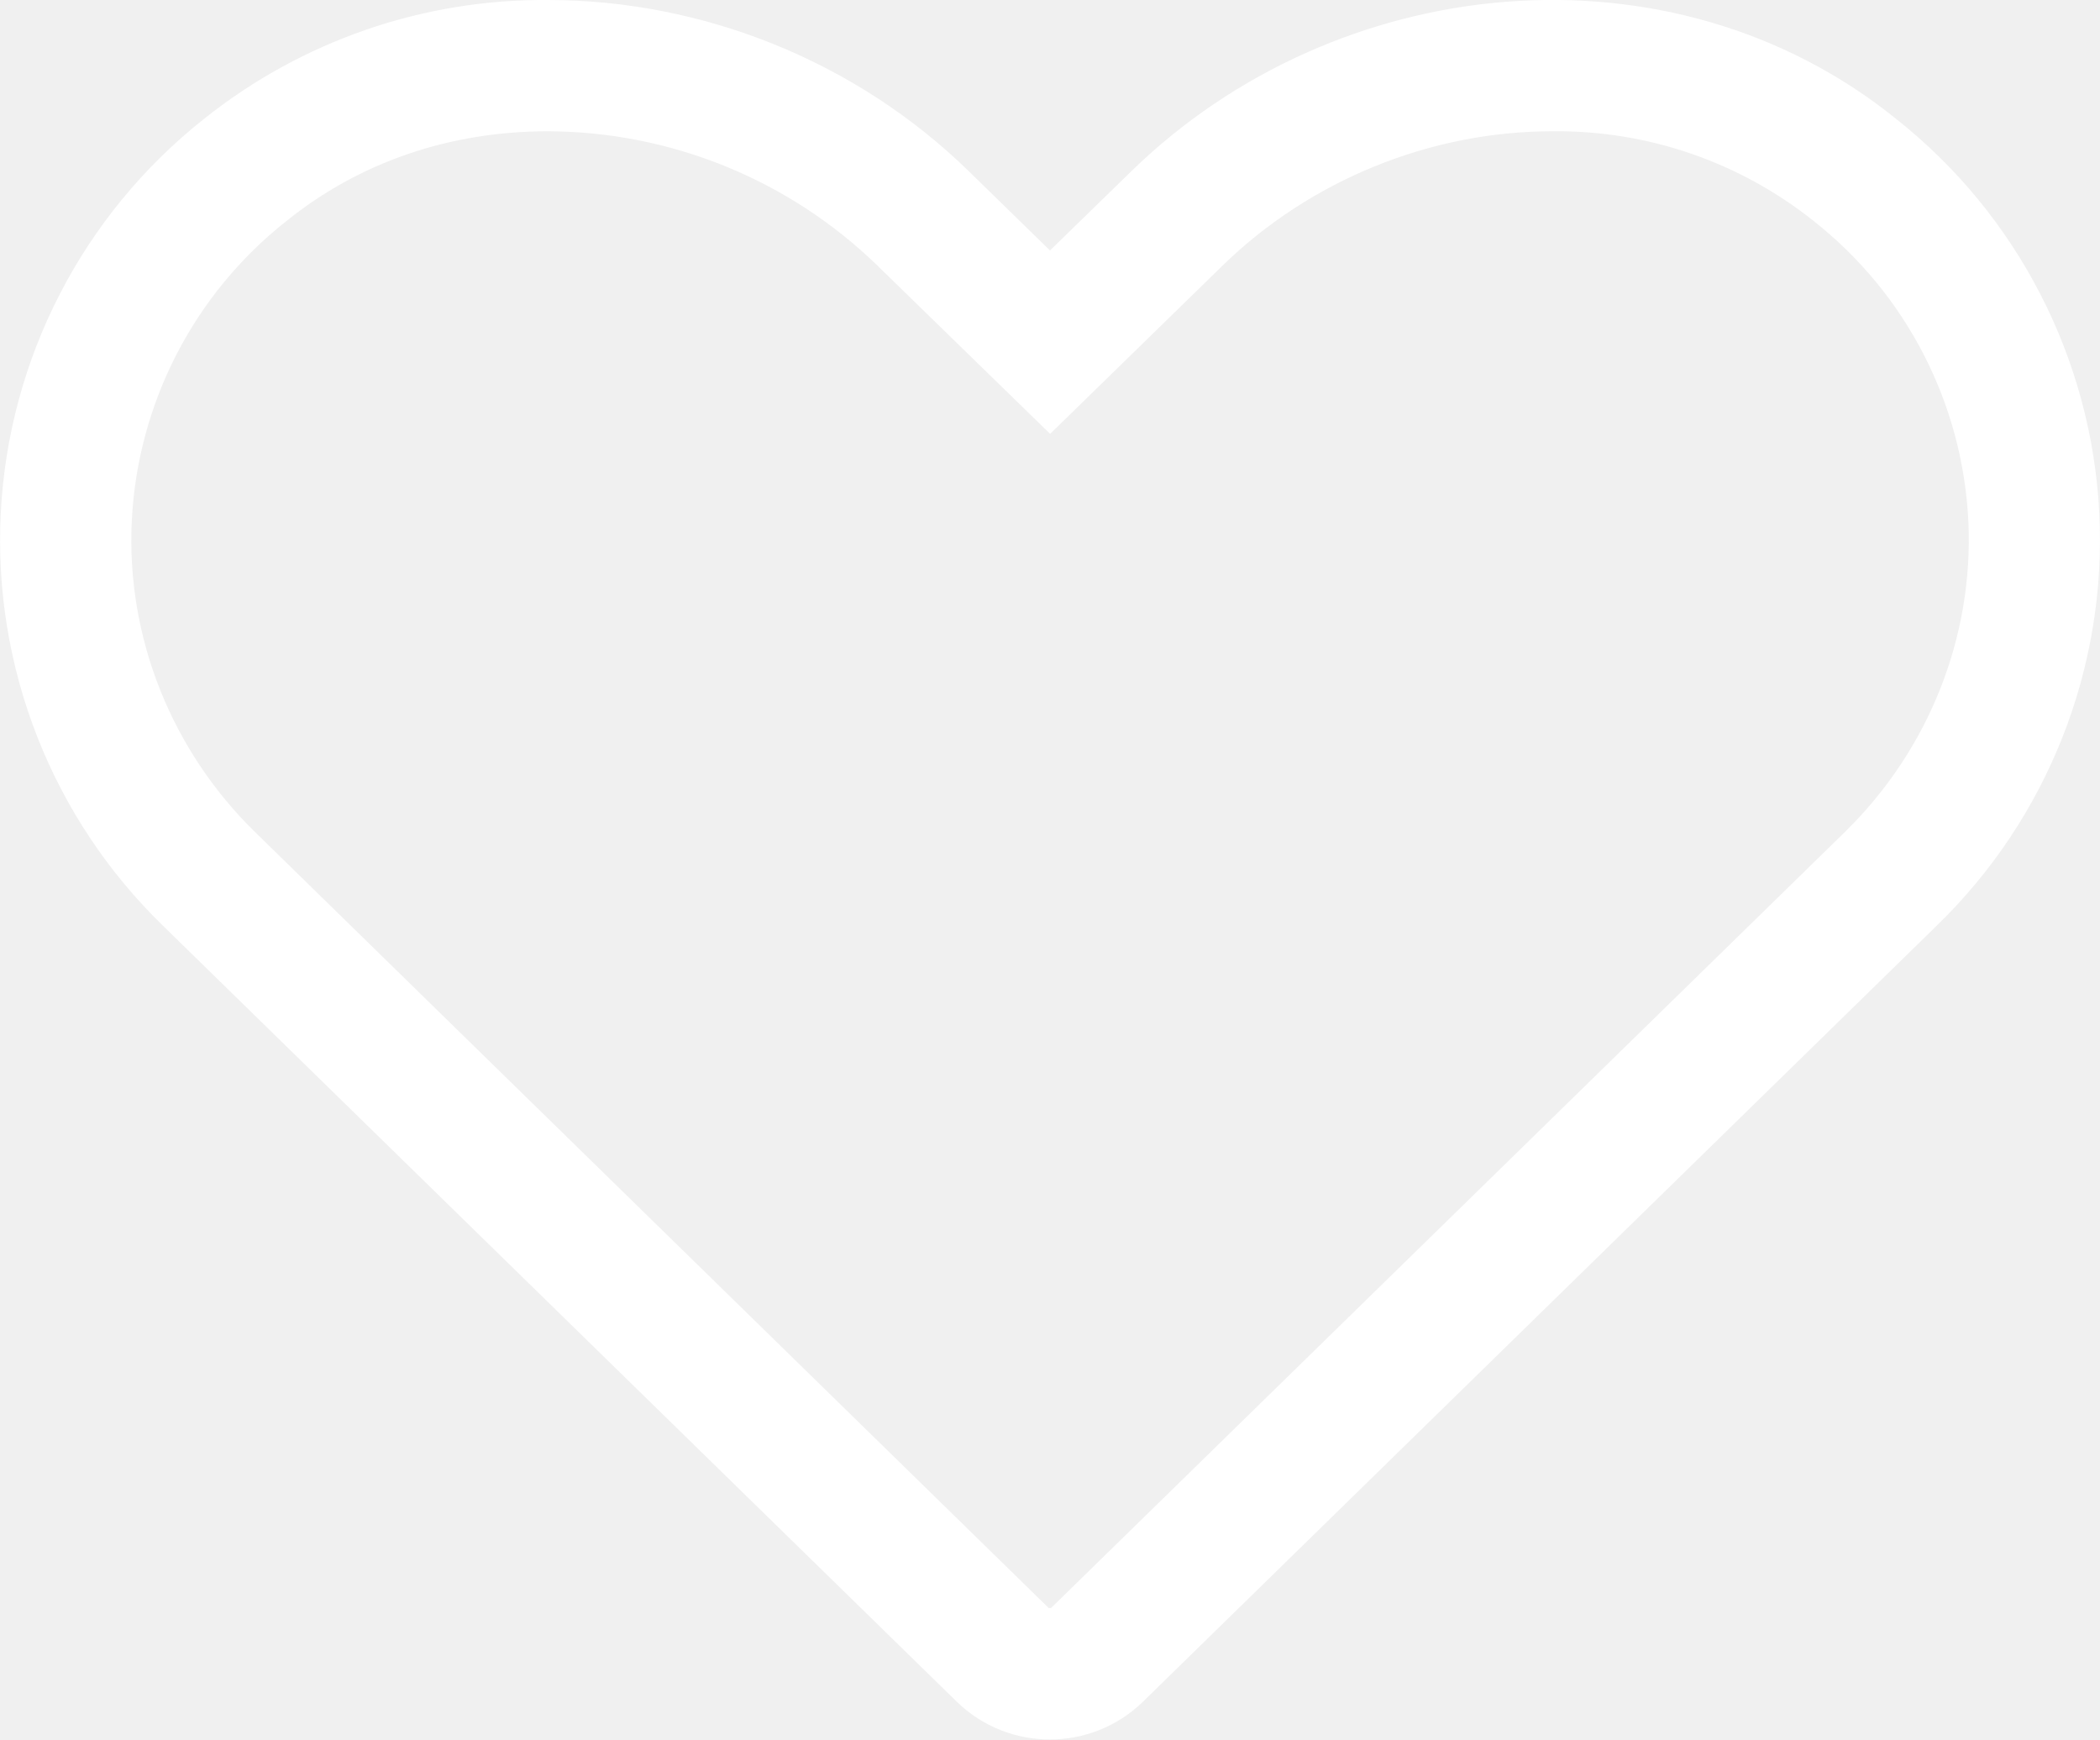
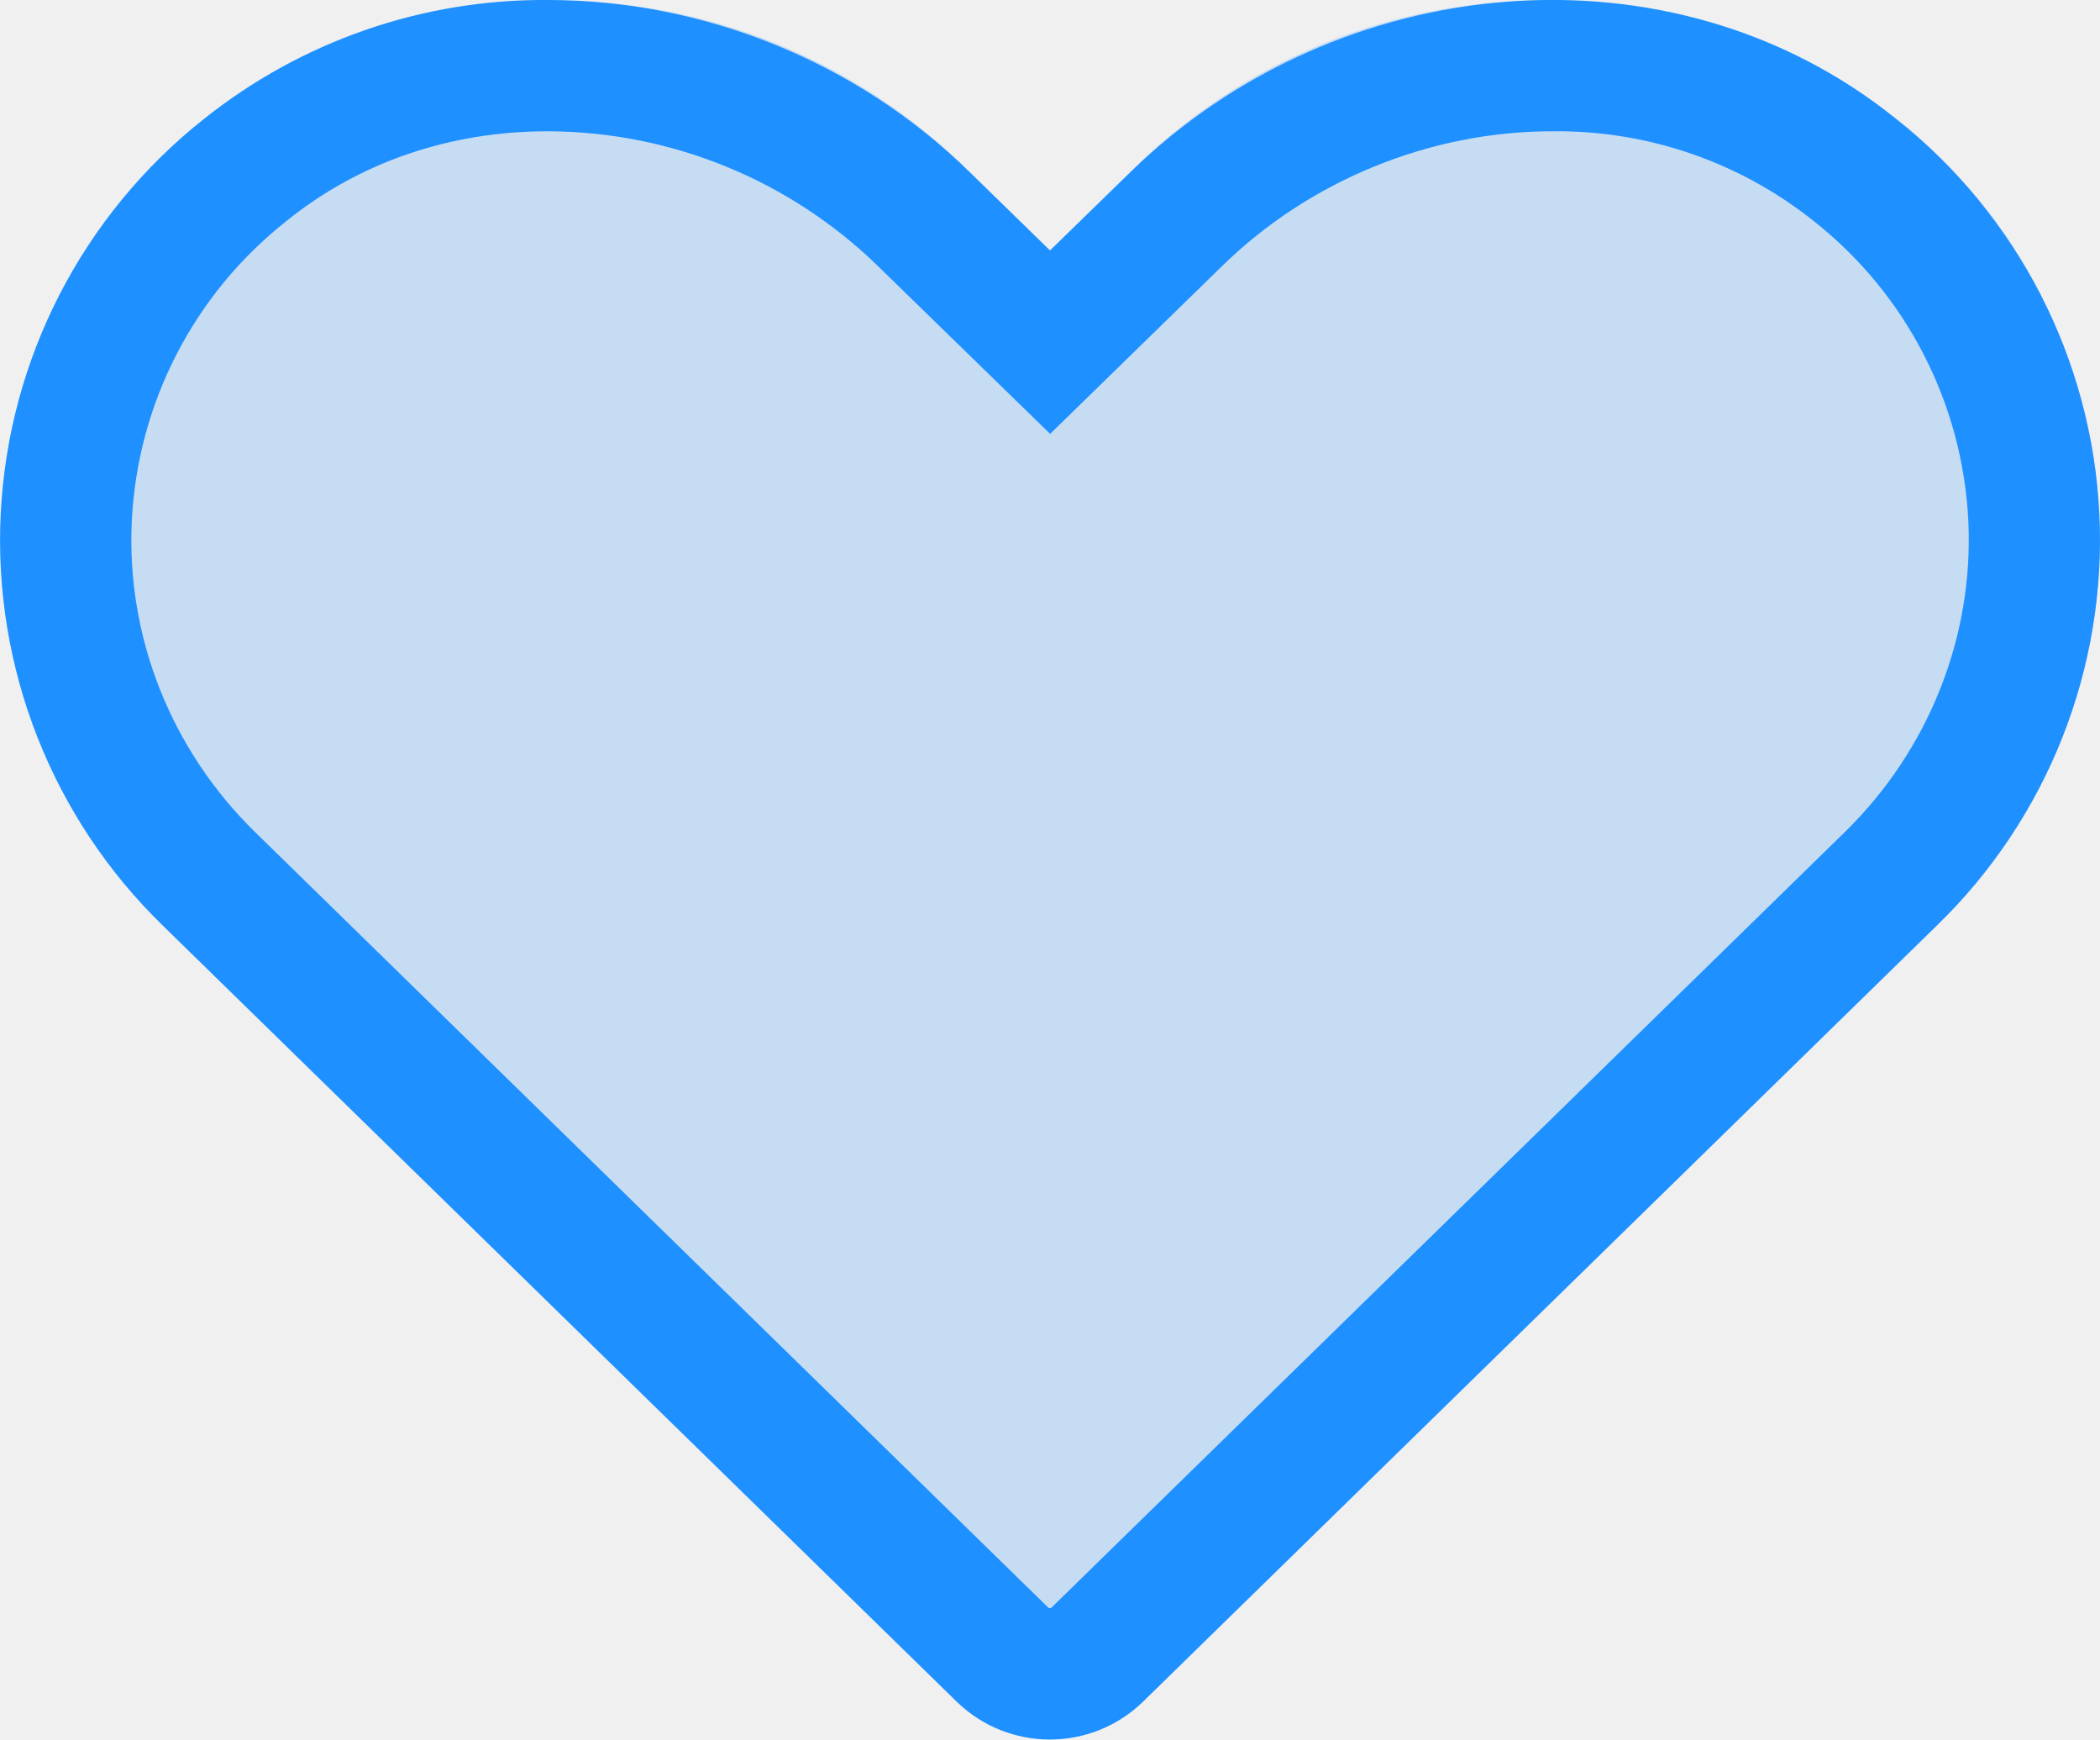
<svg xmlns="http://www.w3.org/2000/svg" width="16" height="13.25" viewBox="0 0 16 13.25">
  <g data-name="Icon awesome-heart" style="fill:none">
-     <path d="M14.446 3.154a4.449 4.449 0 0 0-5.831.4L8 4.156l-.616-.6a4.448 4.448 0 0 0-5.831-.4 4.093 4.093 0 0 0-.31 6.144l6.047 5.912a1.018 1.018 0 0 0 1.416 0L14.752 9.3a4.091 4.091 0 0 0-.306-6.149z" style="stroke:none" transform="translate(.001 -2.248)" />
-     <path d="M4.173 3.248c-.748 0-1.437.236-1.992.684a3.103 3.103 0 0 0-1.178 2.287c-.042.88.3 1.743.94 2.368l6.046 5.91h.018l6.047-5.91c.64-.625.983-1.488.942-2.368a3.1 3.1 0 0 0-1.178-2.287 3.133 3.133 0 0 0-1.992-.684c-.93 0-1.846.373-2.513 1.024L8 5.553 6.684 4.271a3.619 3.619 0 0 0-2.51-1.023m0-1c1.164 0 2.338.455 3.21 1.308l.615.6.616-.6c1.572-1.535 4.119-1.784 5.831-.402a4.09 4.09 0 0 1 .306 6.148l-6.046 5.91a1.018 1.018 0 0 1-1.416 0l-6.047-5.91a4.093 4.093 0 0 1 .31-6.148 4.147 4.147 0 0 1 2.62-.906z" style="fill:#fff;stroke:none" transform="translate(.001 -2.248)" />
+     <path d="M14.446 3.154a4.449 4.449 0 0 0-5.831.4L8 4.156l-.616-.6a4.448 4.448 0 0 0-5.831-.4 4.093 4.093 0 0 0-.31 6.144l6.047 5.912a1.018 1.018 0 0 0 1.416 0L14.752 9.3a4.091 4.091 0 0 0-.306-6.149z" style="stroke:none; fill:rgba(30,144,255,.2)" transform="translate(.001 -2.248)" />
+     <path d="M4.173 3.248c-.748 0-1.437.236-1.992.684a3.103 3.103 0 0 0-1.178 2.287c-.042.88.3 1.743.94 2.368l6.046 5.91h.018l6.047-5.91c.64-.625.983-1.488.942-2.368a3.1 3.1 0 0 0-1.178-2.287 3.133 3.133 0 0 0-1.992-.684c-.93 0-1.846.373-2.513 1.024L8 5.553 6.684 4.271a3.619 3.619 0 0 0-2.51-1.023m0-1c1.164 0 2.338.455 3.21 1.308l.615.6.616-.6c1.572-1.535 4.119-1.784 5.831-.402a4.09 4.09 0 0 1 .306 6.148l-6.046 5.91a1.018 1.018 0 0 1-1.416 0l-6.047-5.91a4.093 4.093 0 0 1 .31-6.148 4.147 4.147 0 0 1 2.62-.906z" style="fill:#1e90ff;" transform="translate(.001 -2.248)" />
  </g>
</svg>
